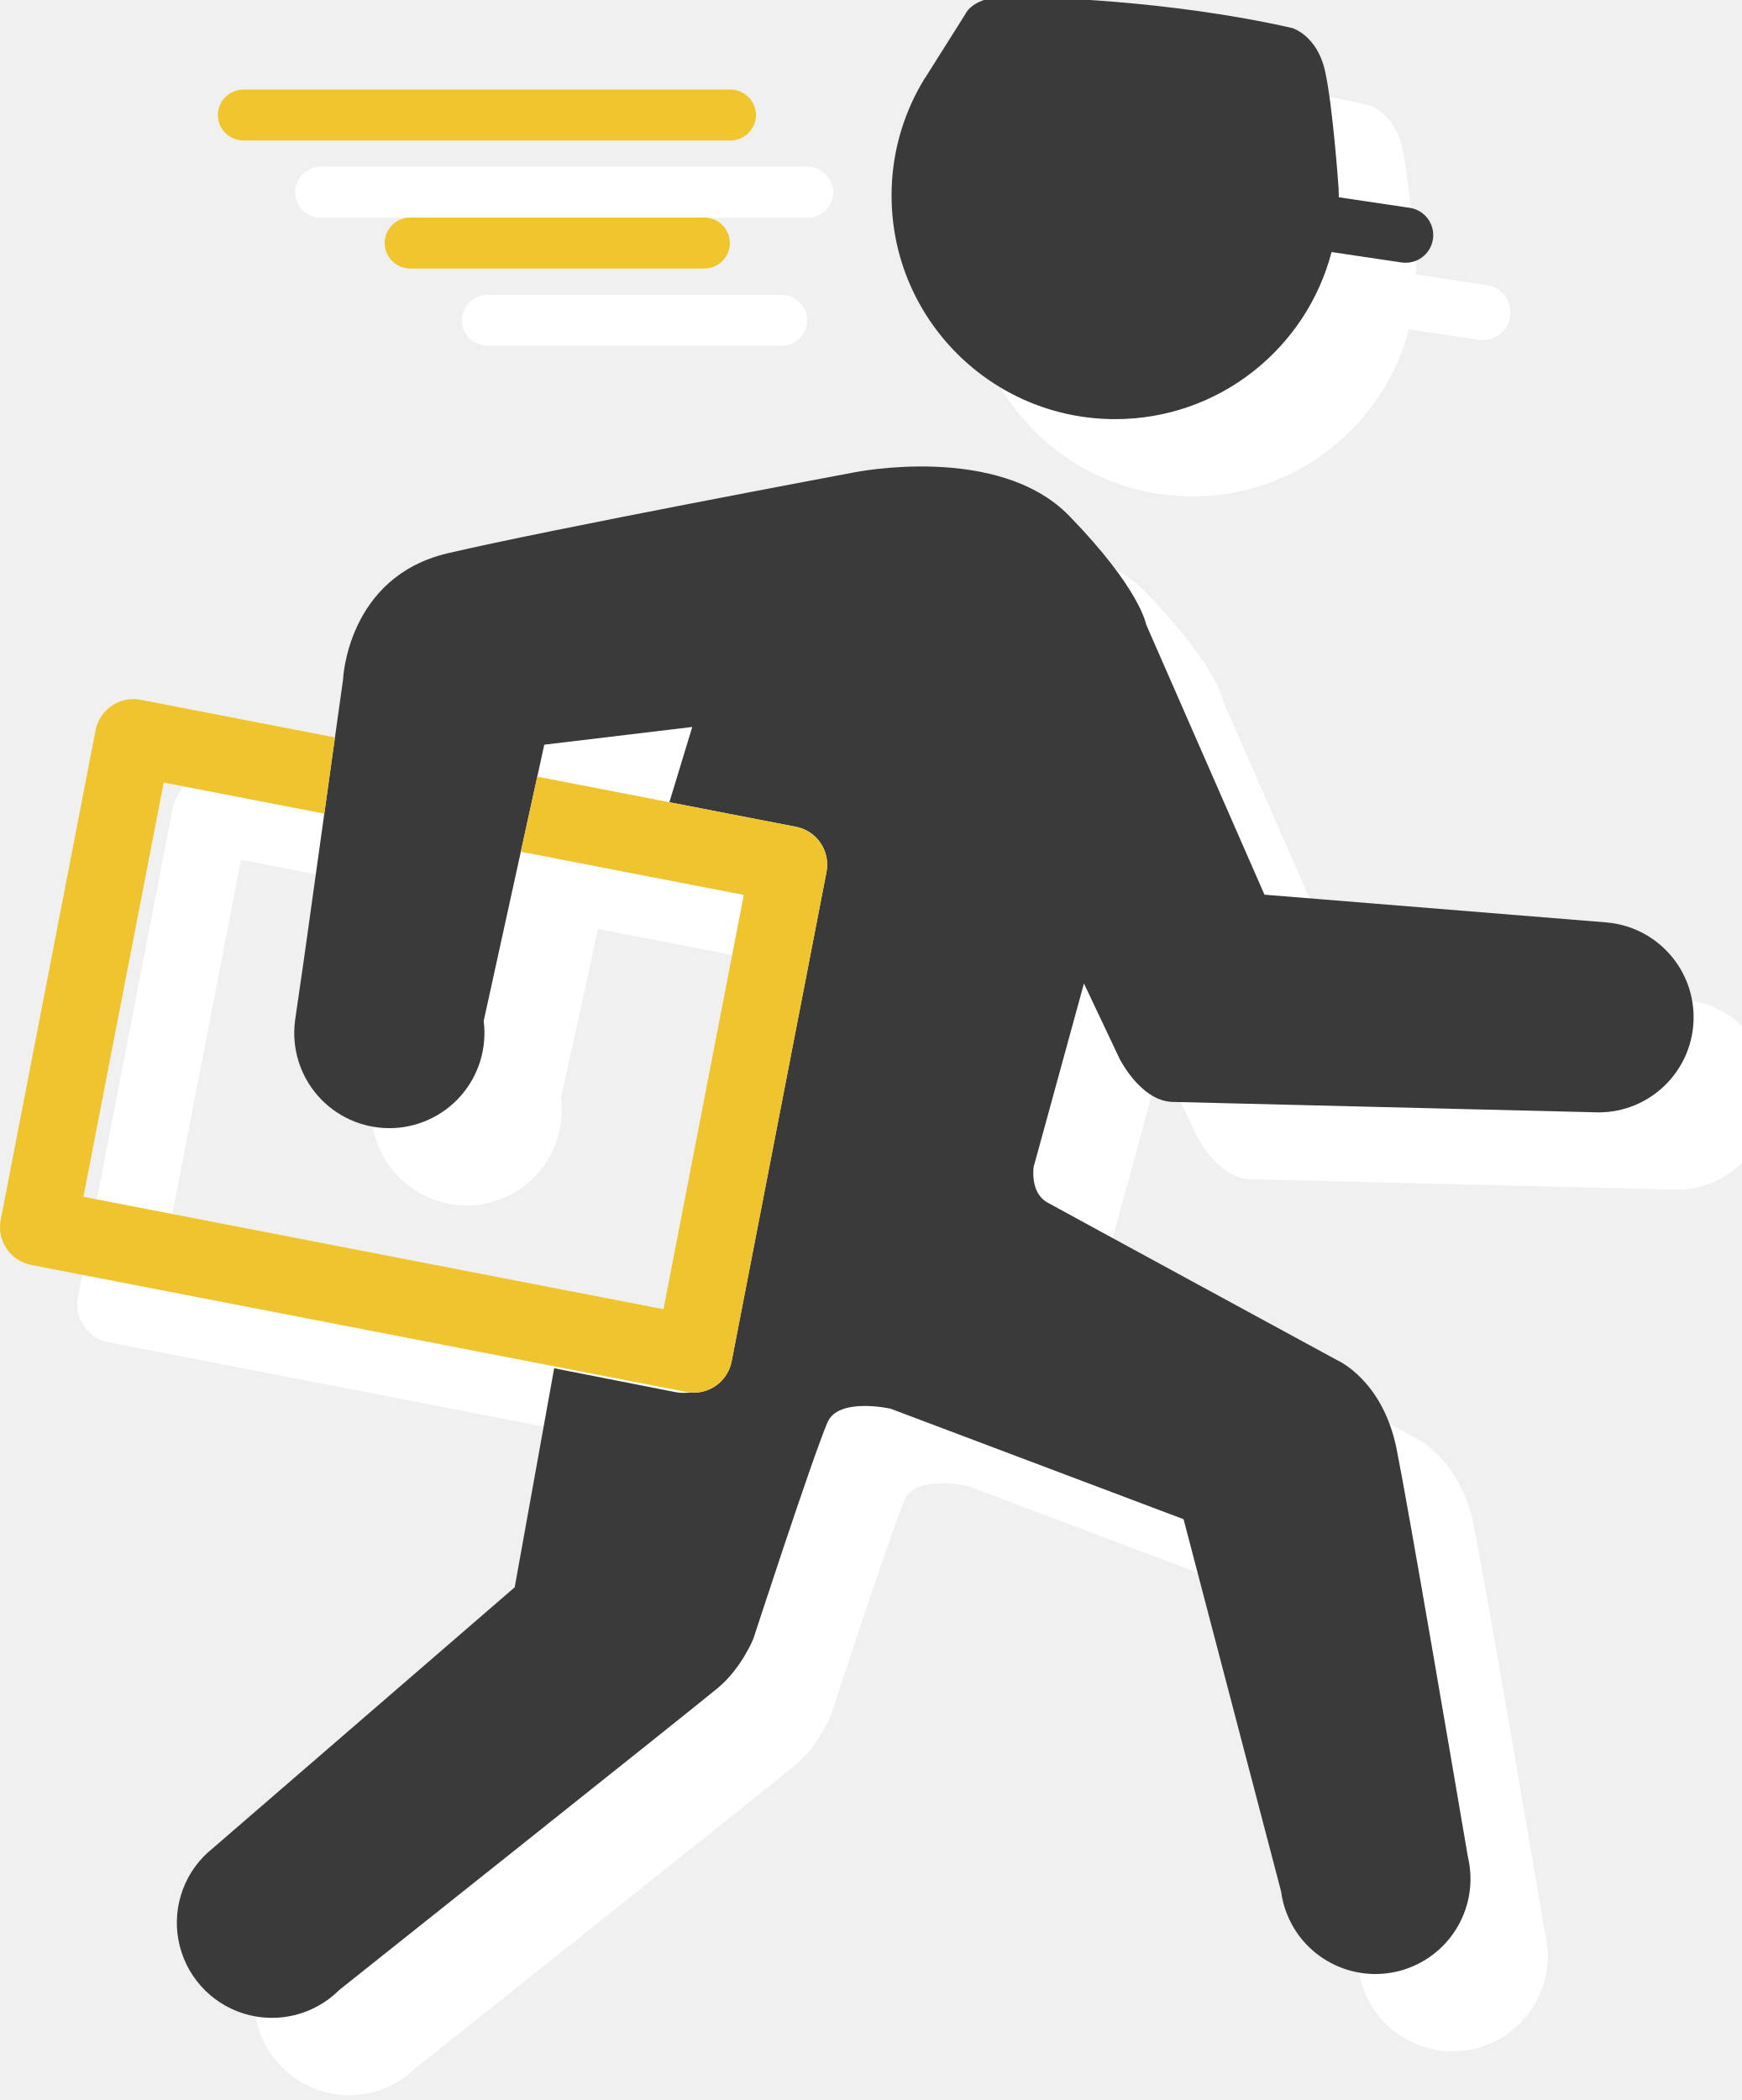
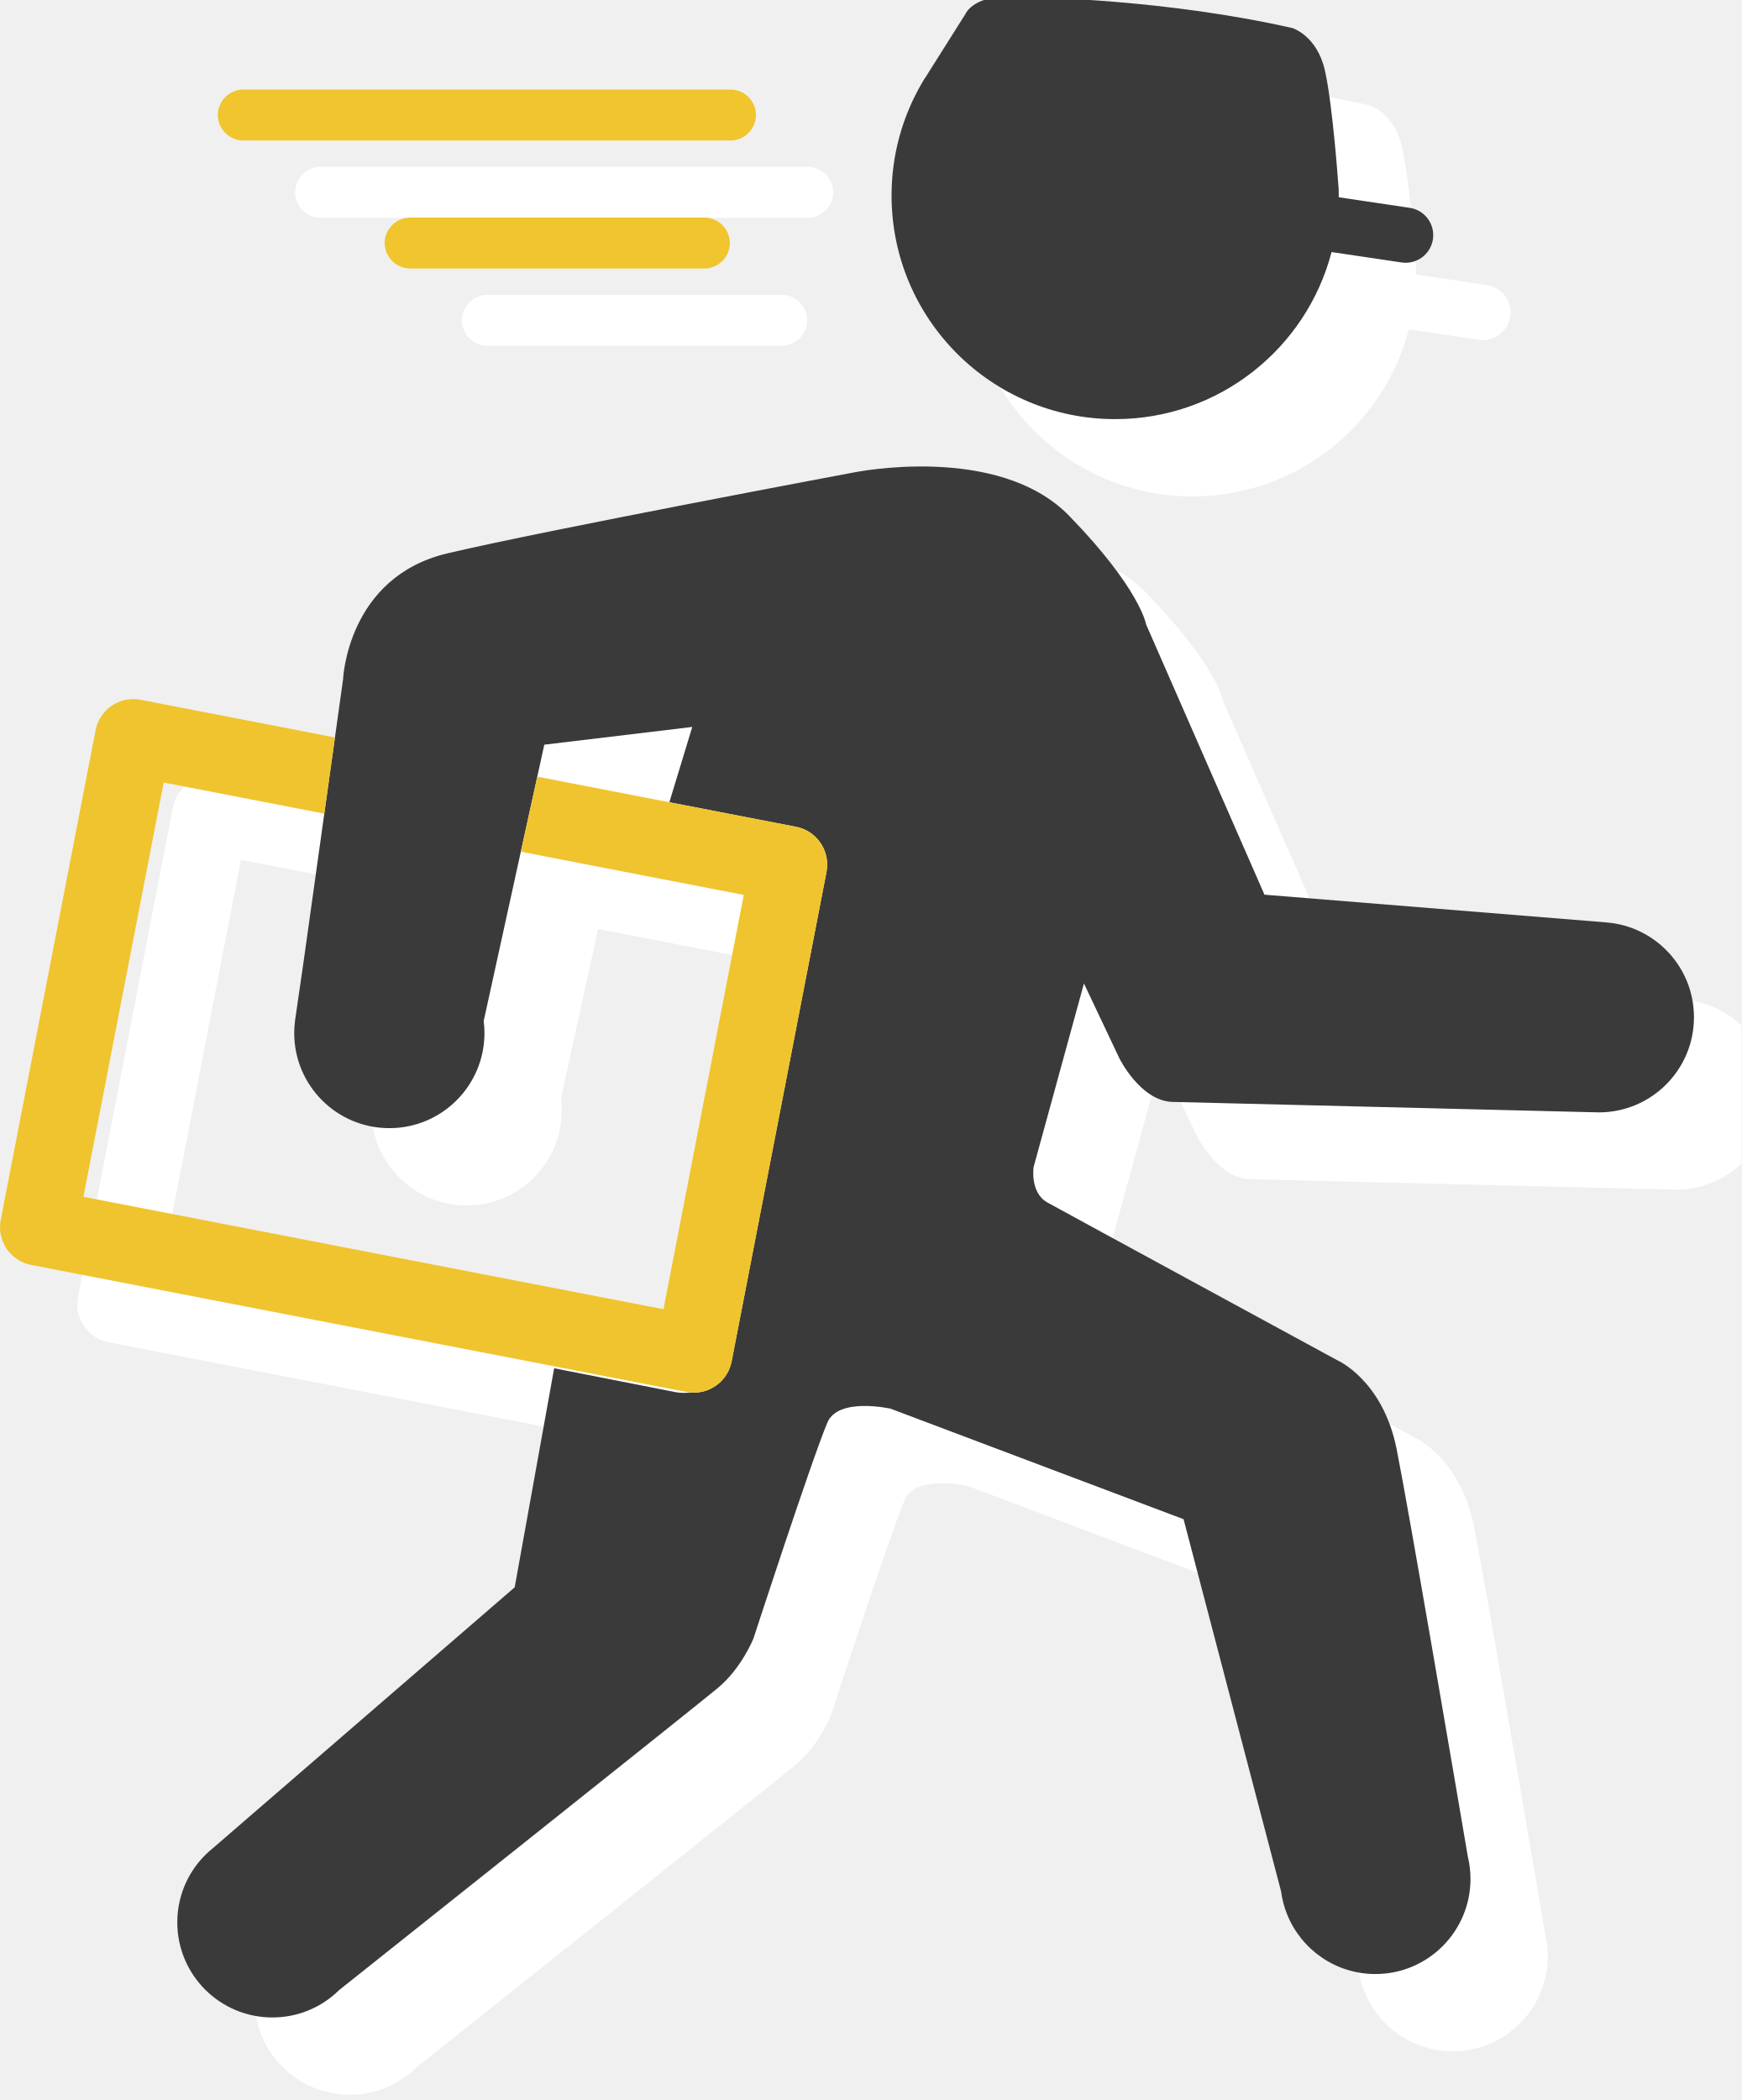
- <svg xmlns="http://www.w3.org/2000/svg" width="136" height="164" viewBox="0 0 136 164">
-   <g fill="#FFF">
-     <path d="M93.133 38.767c8.121 0 14.945-5.542 16.9-13.049l5.467.814a2.159 2.159 0 0 0 2.451-1.816 2.157 2.157 0 0 0-1.816-2.451l-5.541-.825c.002-.046.004-.091.004-.138 0-.182-.006-.362-.014-.542 0 0-.451-6.518-1.074-9.237-.621-2.719-2.535-3.296-2.535-3.296-9.77-2.212-19.772-2.438-22.375-2.438s-3.158 1.332-3.158 1.332l-3.15 4.996-.01-.003c-.076.122-.146.245-.219.368l-.027.043a17.387 17.387 0 0 0-2.367 8.777c-.001 9.646 7.819 17.465 17.464 17.465zM131.535 78.076v-.002l-26.742-2.168-9.246-21.112s-.461-2.774-6.008-8.476c-5.549-5.702-16.799-3.39-16.799-3.39s-23.886 4.469-31.745 6.318c-7.86 1.85-8.168 9.863-8.168 9.863l-.632 4.519-15.178-2.941a3.012 3.012 0 0 0-3.516 2.374L6.09 101.303a3.008 3.008 0 0 0 2.375 3.516l51.196 9.923c.115.022.23.024.346.033h.002c-.728.104-1.291-.035-1.291-.035l-9.4-1.849-3.082 17.105-23.56 20.363a7.43 7.43 0 1 0 9.857 11.086s27.725-22.05 29.575-23.591c1.85-1.54 2.773-3.853 2.773-3.853s4.541-13.948 5.779-16.874c.848-2.004 4.932-1.079 4.932-1.079l22.885 8.631 7.615 29.062c.082.63.242 1.234.473 1.804h.002a7.428 7.428 0 0 0 14.112-4.512c-.842-4.965-4.604-27.046-5.561-31.826-1.078-5.394-4.621-6.934-4.621-6.934s-21.268-11.558-22.654-12.329c-1.387-.77-1.078-2.774-1.078-2.774l3.93-14.331 2.773 5.856s1.619 3.274 4.084 3.391l33.357.82a7.43 7.43 0 0 0 7.43-7.431 7.43 7.43 0 0 0-6.804-7.399zM60.104 62.807l-1.789 5.88 9.898 1.919-20.214-3.917.548-2.496 11.557-1.386zm-2.249 45.473l-45.304-8.781 6.27-32.353 12.542 2.431-1.618 11.567-.64 4.406c-.005.026-.008.056-.012.082l-.018.127h.002a7.43 7.43 0 0 0 7.367 8.38 7.428 7.428 0 0 0 7.368-8.366l2.901-13.223 17.413 3.374-6.271 32.356zM25.05 17.008h38.027c1.1 0 2-.896 2-1.99 0-1.094-.9-1.99-2-1.99H25.05c-1.1 0-2 .896-2 1.99 0 1.094.9 1.99 2 1.99zM38.08 23.025c-1.1 0-2 .896-2 1.99 0 1.094.9 1.99 2 1.99h22.959c1.1 0 2-.896 2-1.99a2 2 0 0 0-2-1.99H38.08z" />
+ <svg xmlns="http://www.w3.org/2000/svg" width="136" height="164" viewBox="0 0 136 164" fill="none">
+   <g clip-path="url(#clip0)">
+     <path d="M93.133 38.767C101.254 38.767 108.078 33.225 110.033 25.718L115.5 26.532C115.607 26.548 115.715 26.556 115.82 26.556C116.871 26.556 117.791 25.786 117.951 24.716C118.127 23.538 117.312 22.44 116.135 22.265L110.594 21.44C110.596 21.394 110.598 21.349 110.598 21.302C110.598 21.12 110.592 20.94 110.584 20.76C110.584 20.76 110.133 14.242 109.51 11.523C108.889 8.804 106.975 8.227 106.975 8.227C97.205 6.015 87.203 5.789 84.6 5.789C81.997 5.789 81.442 7.121 81.442 7.121L78.292 12.117L78.282 12.114C78.206 12.236 78.136 12.359 78.063 12.482L78.036 12.525C76.534 15.105 75.669 18.101 75.669 21.302C75.668 30.948 83.488 38.767 93.133 38.767Z" fill="white" />
+     <path d="M131.535 78.076V78.074L104.793 75.906L95.547 54.794C95.547 54.794 95.086 52.02 89.539 46.318C83.99 40.616 72.74 42.928 72.74 42.928C72.74 42.928 48.854 47.397 40.995 49.246C33.135 51.096 32.827 59.109 32.827 59.109L32.195 63.628L17.017 60.687C16.826 60.65 16.636 60.632 16.449 60.632C15.042 60.632 13.778 61.632 13.501 63.061L6.09 101.303C5.776 102.923 6.844 104.505 8.465 104.819L59.661 114.742C59.776 114.764 59.891 114.766 60.007 114.775H60.009C59.281 114.879 58.718 114.74 58.718 114.74L49.318 112.891L46.236 129.996L22.676 150.359C20.975 151.72 19.884 153.812 19.884 156.16C19.884 160.264 23.21 163.59 27.313 163.59C29.348 163.59 31.191 162.772 32.533 161.445C32.533 161.445 60.258 139.395 62.108 137.854C63.958 136.314 64.881 134.001 64.881 134.001C64.881 134.001 69.422 120.053 70.66 117.127C71.508 115.123 75.592 116.048 75.592 116.048L98.477 124.679L106.092 153.741C106.174 154.371 106.334 154.975 106.565 155.545H106.567C107.665 158.273 110.337 160.199 113.456 160.199C117.56 160.199 120.886 156.872 120.886 152.769C120.886 152.17 120.814 151.59 120.679 151.033C119.837 146.068 116.075 123.987 115.118 119.207C114.04 113.813 110.497 112.273 110.497 112.273C110.497 112.273 89.229 100.715 87.843 99.944C86.456 99.174 86.765 97.17 86.765 97.17L90.695 82.839L93.468 88.695C93.468 88.695 95.087 91.969 97.552 92.086L130.909 92.906C135.013 92.906 138.339 89.58 138.339 85.475C138.338 81.586 135.346 78.396 131.535 78.076ZM60.104 62.807L58.315 68.687L68.213 70.606L47.999 66.689L48.547 64.193L60.104 62.807ZM57.855 108.28L12.551 99.499L18.821 67.146L31.363 69.577L29.745 81.144L29.105 85.55C29.1 85.576 29.097 85.606 29.093 85.632L29.075 85.759H29.077C29.037 86.071 29.014 86.388 29.014 86.71C29.014 90.814 32.341 94.139 36.444 94.139C40.547 94.139 43.873 90.814 43.873 86.71C43.873 86.392 43.852 86.08 43.812 85.773L46.713 72.55L64.126 75.924L57.855 108.28Z" fill="white" />
+     <path d="M25.05 17.008H63.077C64.177 17.008 65.077 16.112 65.077 15.018C65.077 13.924 64.177 13.028 63.077 13.028H25.05C23.95 13.028 23.05 13.924 23.05 15.018C23.05 16.112 23.95 17.008 25.05 17.008Z" fill="white" />
+     <path d="M38.08 23.025C36.98 23.025 36.08 23.921 36.08 25.015C36.08 26.109 36.98 27.005 38.08 27.005H61.039C62.139 27.005 63.039 26.109 63.039 25.015C63.039 23.92 62.139 23.025 61.039 23.025H38.08Z" fill="white" />
+     <path d="M87.098 32.732C95.219 32.732 102.043 27.19 103.998 19.683L109.465 20.497C109.572 20.513 109.68 20.521 109.785 20.521C110.836 20.521 111.756 19.751 111.916 18.681C112.092 17.503 111.277 16.405 110.1 16.23L104.559 15.405C104.561 15.359 104.563 15.314 104.563 15.267C104.563 15.085 104.557 14.905 104.549 14.725C104.549 14.725 104.098 8.207 103.475 5.488C102.854 2.769 100.94 2.192 100.94 2.192C91.17 -0.02 81.168 -0.246 78.564 -0.246C75.96 -0.246 75.406 1.086 75.406 1.086L72.256 6.082L72.246 6.079C72.17 6.2 72.1 6.324 72.027 6.447L72 6.49C70.498 9.07 69.633 12.066 69.633 15.267C69.633 24.913 77.453 32.732 87.098 32.732Z" fill="#3A3A3A" />
+     <path d="M125.5 72.041V72.039L98.758 69.871L89.512 48.759C89.512 48.759 89.051 45.985 83.504 40.283C77.955 34.581 66.705 36.893 66.705 36.893C66.705 36.893 42.819 41.362 34.96 43.21C27.1 45.06 26.792 53.073 26.792 53.073L23.71 75.109L23.07 79.515C23.065 79.541 23.062 79.571 23.058 79.597L23.04 79.724H23.042C23.002 80.036 22.979 80.353 22.979 80.675C22.979 84.779 26.306 88.104 30.409 88.104C34.512 88.104 37.838 84.779 37.838 80.675C37.838 80.357 37.817 80.045 37.777 79.738L42.511 58.157L54.068 56.771L52.279 62.651L62.177 64.57C63.797 64.883 64.865 66.466 64.552 68.087L57.14 106.33C56.863 107.76 55.599 108.76 54.192 108.76C54.12 108.76 54.046 108.744 53.972 108.739C53.244 108.843 52.681 108.704 52.681 108.704L43.281 106.855L40.199 123.96L16.639 144.323C14.938 145.684 13.847 147.776 13.847 150.124C13.847 154.228 17.173 157.554 21.276 157.554C23.311 157.554 25.154 156.736 26.496 155.409C26.496 155.409 54.221 133.359 56.071 131.818C57.921 130.278 58.844 127.965 58.844 127.965C58.844 127.965 63.385 114.017 64.623 111.091C65.471 109.087 69.555 110.012 69.555 110.012L92.44 118.643L100.055 147.705C100.137 148.335 100.297 148.939 100.528 149.509H100.53C101.628 152.237 104.3 154.163 107.419 154.163C111.523 154.163 114.849 150.836 114.849 146.733C114.849 146.134 114.777 145.554 114.642 144.997C113.8 140.032 110.038 117.951 109.081 113.171C108.003 107.777 104.46 106.237 104.46 106.237C104.46 106.237 83.193 94.682 81.807 93.91C80.42 93.14 80.729 91.136 80.729 91.136L84.659 76.805L87.432 82.661C87.432 82.661 89.051 85.935 91.516 86.052L124.873 86.872C128.977 86.872 132.303 83.546 132.303 79.441C132.303 75.551 129.311 72.36 125.5 72.041Z" fill="#3A3A3A" />
+     <path d="M53.971 108.739H53.973C54.046 108.745 54.12 108.76 54.193 108.76C55.6 108.76 56.864 107.76 57.141 106.33L64.553 68.087C64.866 66.466 63.798 64.884 62.178 64.57L41.964 60.653L40.678 66.515L58.091 69.889L51.82 102.243L6.516 93.464L12.786 61.111L25.328 63.542L26.16 57.592L10.982 54.65C10.791 54.613 10.601 54.595 10.414 54.595C9.007 54.595 7.743 55.595 7.466 57.024L0.055 95.268C-0.259 96.888 0.809 98.47 2.43 98.784L53.626 108.707C53.74 108.729 53.855 108.73 53.971 108.739Z" fill="#F0C42E" />
+     <path d="M59.042 8.982C59.042 10.077 58.142 10.972 57.042 10.972H19.015C17.915 10.972 17.015 10.076 17.015 8.982C17.015 7.888 17.915 6.992 19.015 6.992H57.042C58.142 6.993 59.042 7.888 59.042 8.982Z" fill="#F0C52E" />
+     <path d="M57.004 18.98C57.004 20.074 56.104 20.97 55.004 20.97H32.044C30.944 20.97 30.044 20.074 30.044 18.98C30.044 17.885 30.944 16.99 32.044 16.99H55.003C56.104 16.99 57.004 17.886 57.004 18.98Z" fill="#F0C52E" />
  </g>
-   <path fill="#3A3A3A" d="M87.098 32.732c8.121 0 14.945-5.542 16.9-13.049l5.467.814a2.159 2.159 0 0 0 2.451-1.816 2.157 2.157 0 0 0-1.816-2.451l-5.541-.825c.002-.046.004-.091.004-.138 0-.182-.006-.362-.014-.542 0 0-.451-6.518-1.074-9.237-.621-2.719-2.535-3.296-2.535-3.296C91.17-.02 81.168-.246 78.564-.246s-3.158 1.332-3.158 1.332l-3.15 4.996-.01-.003c-.076.121-.146.245-.219.368L72 6.49a17.387 17.387 0 0 0-2.367 8.777c0 9.646 7.82 17.465 17.465 17.465zM125.5 72.041v-.002l-26.742-2.168-9.246-21.112s-.461-2.774-6.008-8.476c-5.549-5.702-16.799-3.39-16.799-3.39S42.819 41.362 34.96 43.21c-7.86 1.85-8.168 9.863-8.168 9.863L23.71 75.109l-.64 4.406c-.005.026-.008.056-.012.082l-.018.127h.002a7.43 7.43 0 0 0 7.367 8.38 7.428 7.428 0 0 0 7.368-8.366l4.734-21.581 11.557-1.386-1.789 5.88 9.898 1.919a3.01 3.01 0 0 1 2.375 3.517L57.14 106.33a3.012 3.012 0 0 1-2.948 2.43c-.072 0-.146-.016-.22-.021-.728.104-1.291-.035-1.291-.035l-9.4-1.849-3.082 17.105-23.56 20.363a7.43 7.43 0 1 0 9.857 11.086s27.725-22.05 29.575-23.591c1.85-1.54 2.773-3.853 2.773-3.853s4.541-13.948 5.779-16.874c.848-2.004 4.932-1.079 4.932-1.079l22.885 8.631 7.615 29.062c.082.63.242 1.234.473 1.804h.002a7.428 7.428 0 0 0 14.112-4.512c-.842-4.965-4.604-27.046-5.561-31.826-1.078-5.394-4.621-6.934-4.621-6.934S83.193 94.682 81.807 93.91c-1.387-.77-1.078-2.774-1.078-2.774l3.93-14.331 2.773 5.856s1.619 3.274 4.084 3.391l33.357.82a7.43 7.43 0 0 0 .627-14.831z" />
-   <path fill="#F0C42E" d="M53.971 108.739h.002c.073.006.147.021.22.021 1.407 0 2.671-1 2.948-2.43l7.412-38.243a3.01 3.01 0 0 0-2.375-3.517l-20.214-3.917-1.286 5.862 17.413 3.374-6.271 32.354-45.304-8.779 6.27-32.353 12.542 2.431.832-5.95-15.178-2.942a3.012 3.012 0 0 0-3.516 2.374L.055 95.268a3.008 3.008 0 0 0 2.375 3.516l51.196 9.923c.114.022.229.023.345.032z" />
-   <path fill="#F0C52E" d="M59.042 8.982a2 2 0 0 1-2 1.99H19.015c-1.1 0-2-.896-2-1.99 0-1.094.9-1.99 2-1.99h38.027c1.1.001 2 .896 2 1.99zM57.004 18.98c0 1.094-.9 1.99-2 1.99h-22.96c-1.1 0-2-.896-2-1.99a2 2 0 0 1 2-1.99h22.959c1.101 0 2.001.896 2.001 1.99z" />
+   <defs>
+     <clipPath id="clip0">
+       <rect width="136" height="164" fill="white" />
+     </clipPath>
+   </defs>
</svg>
